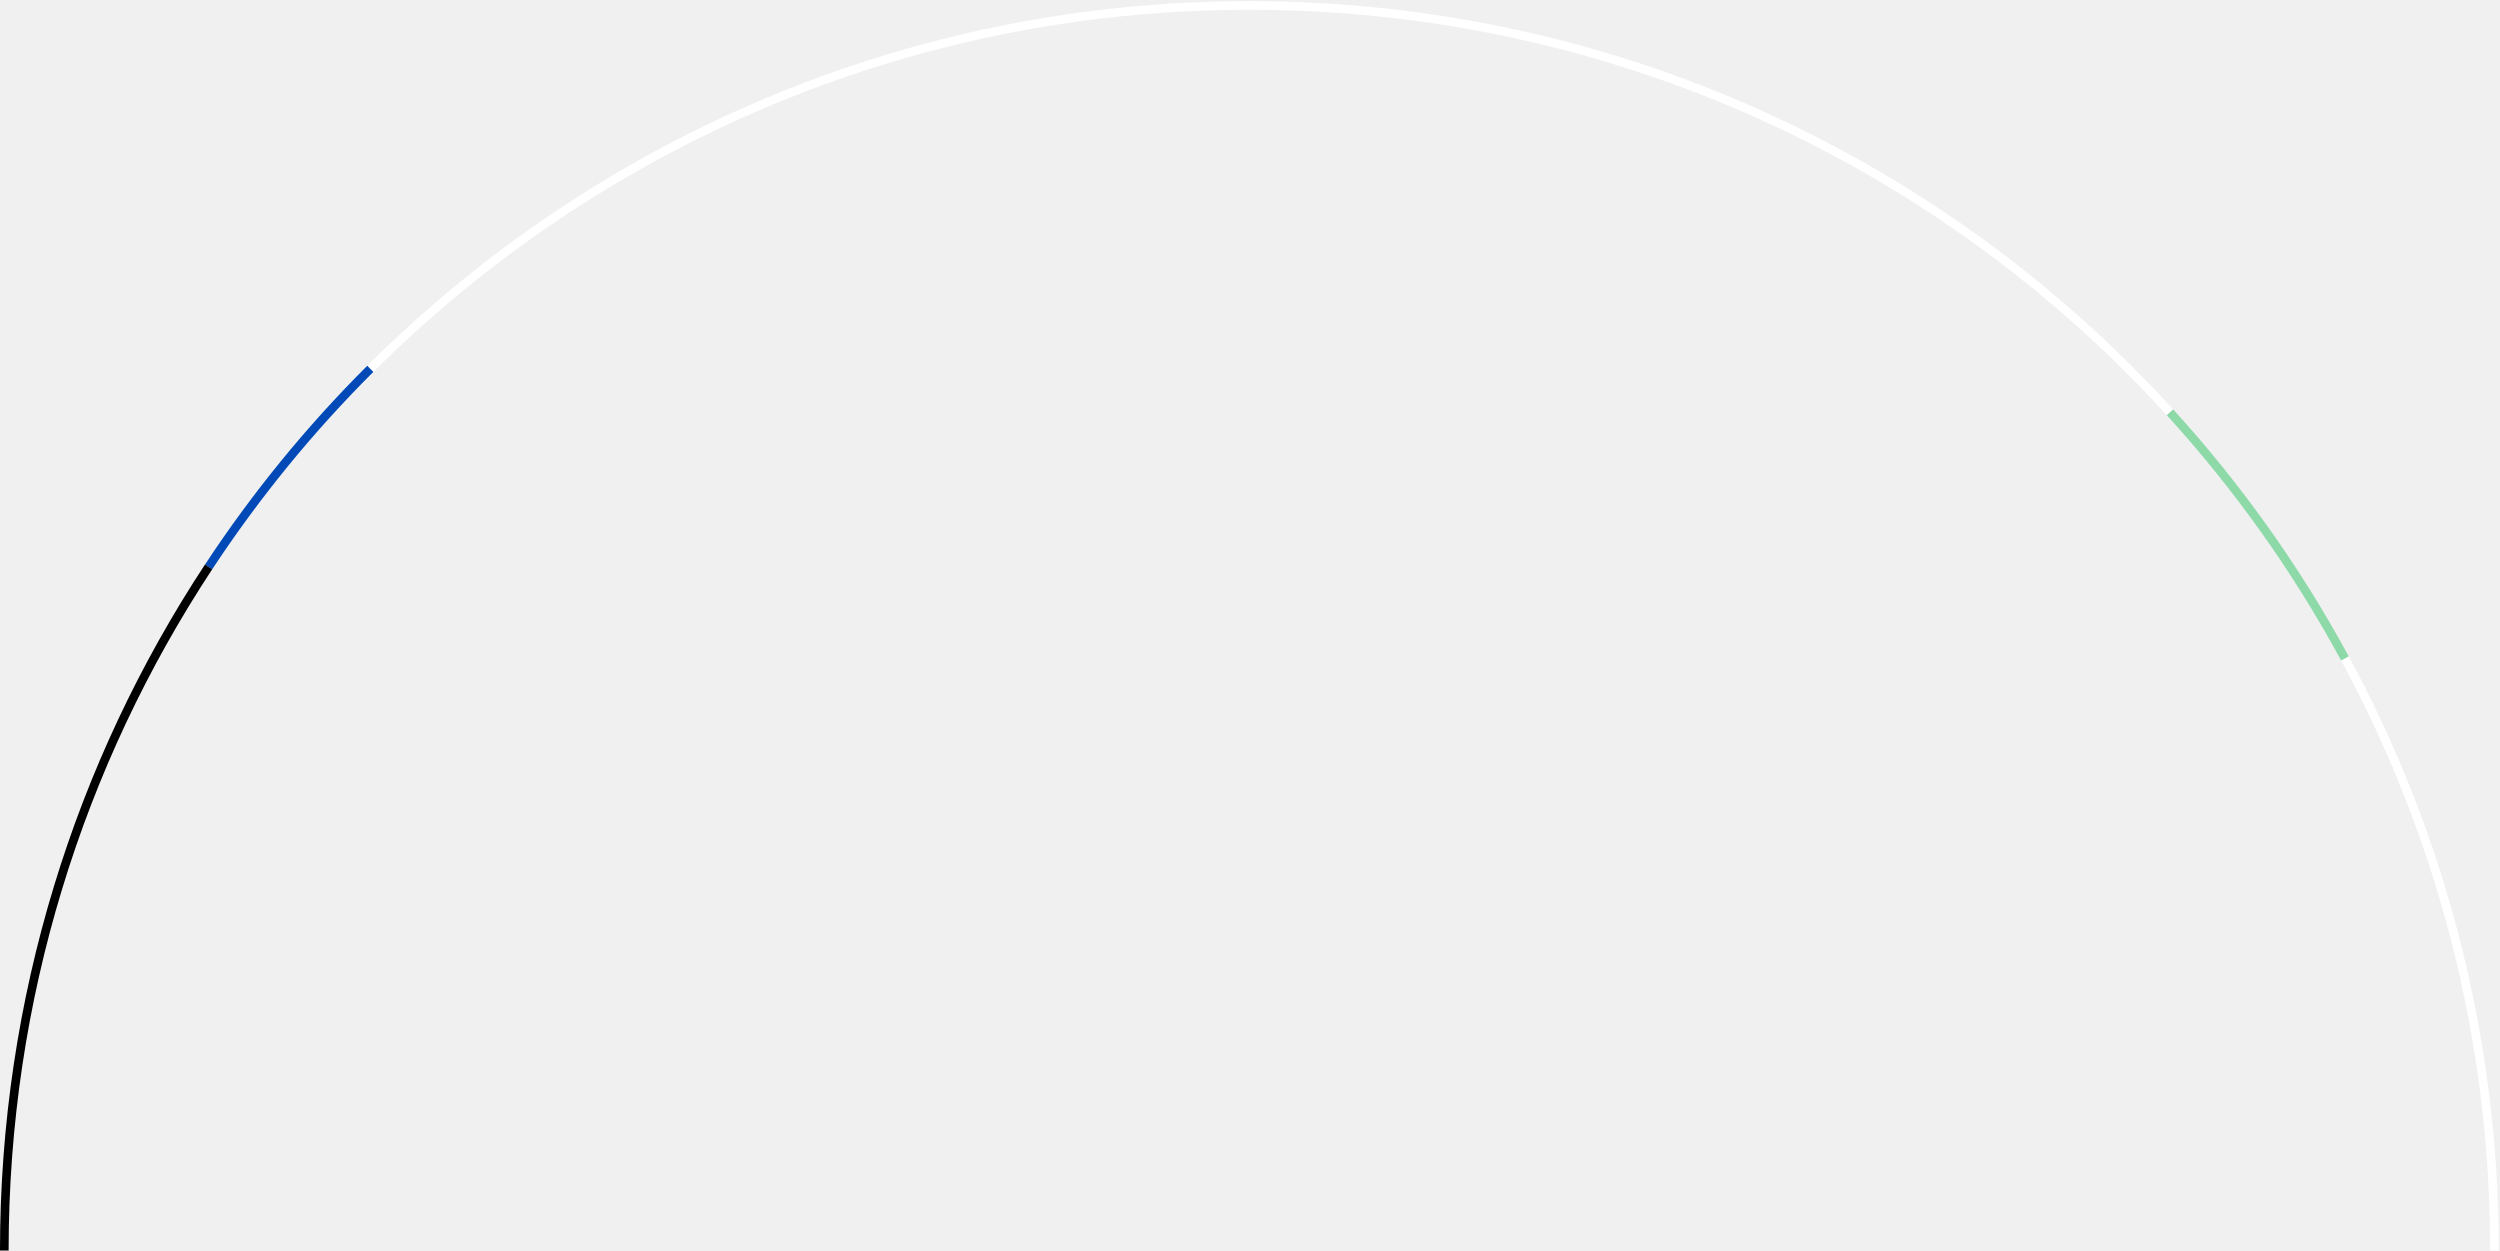
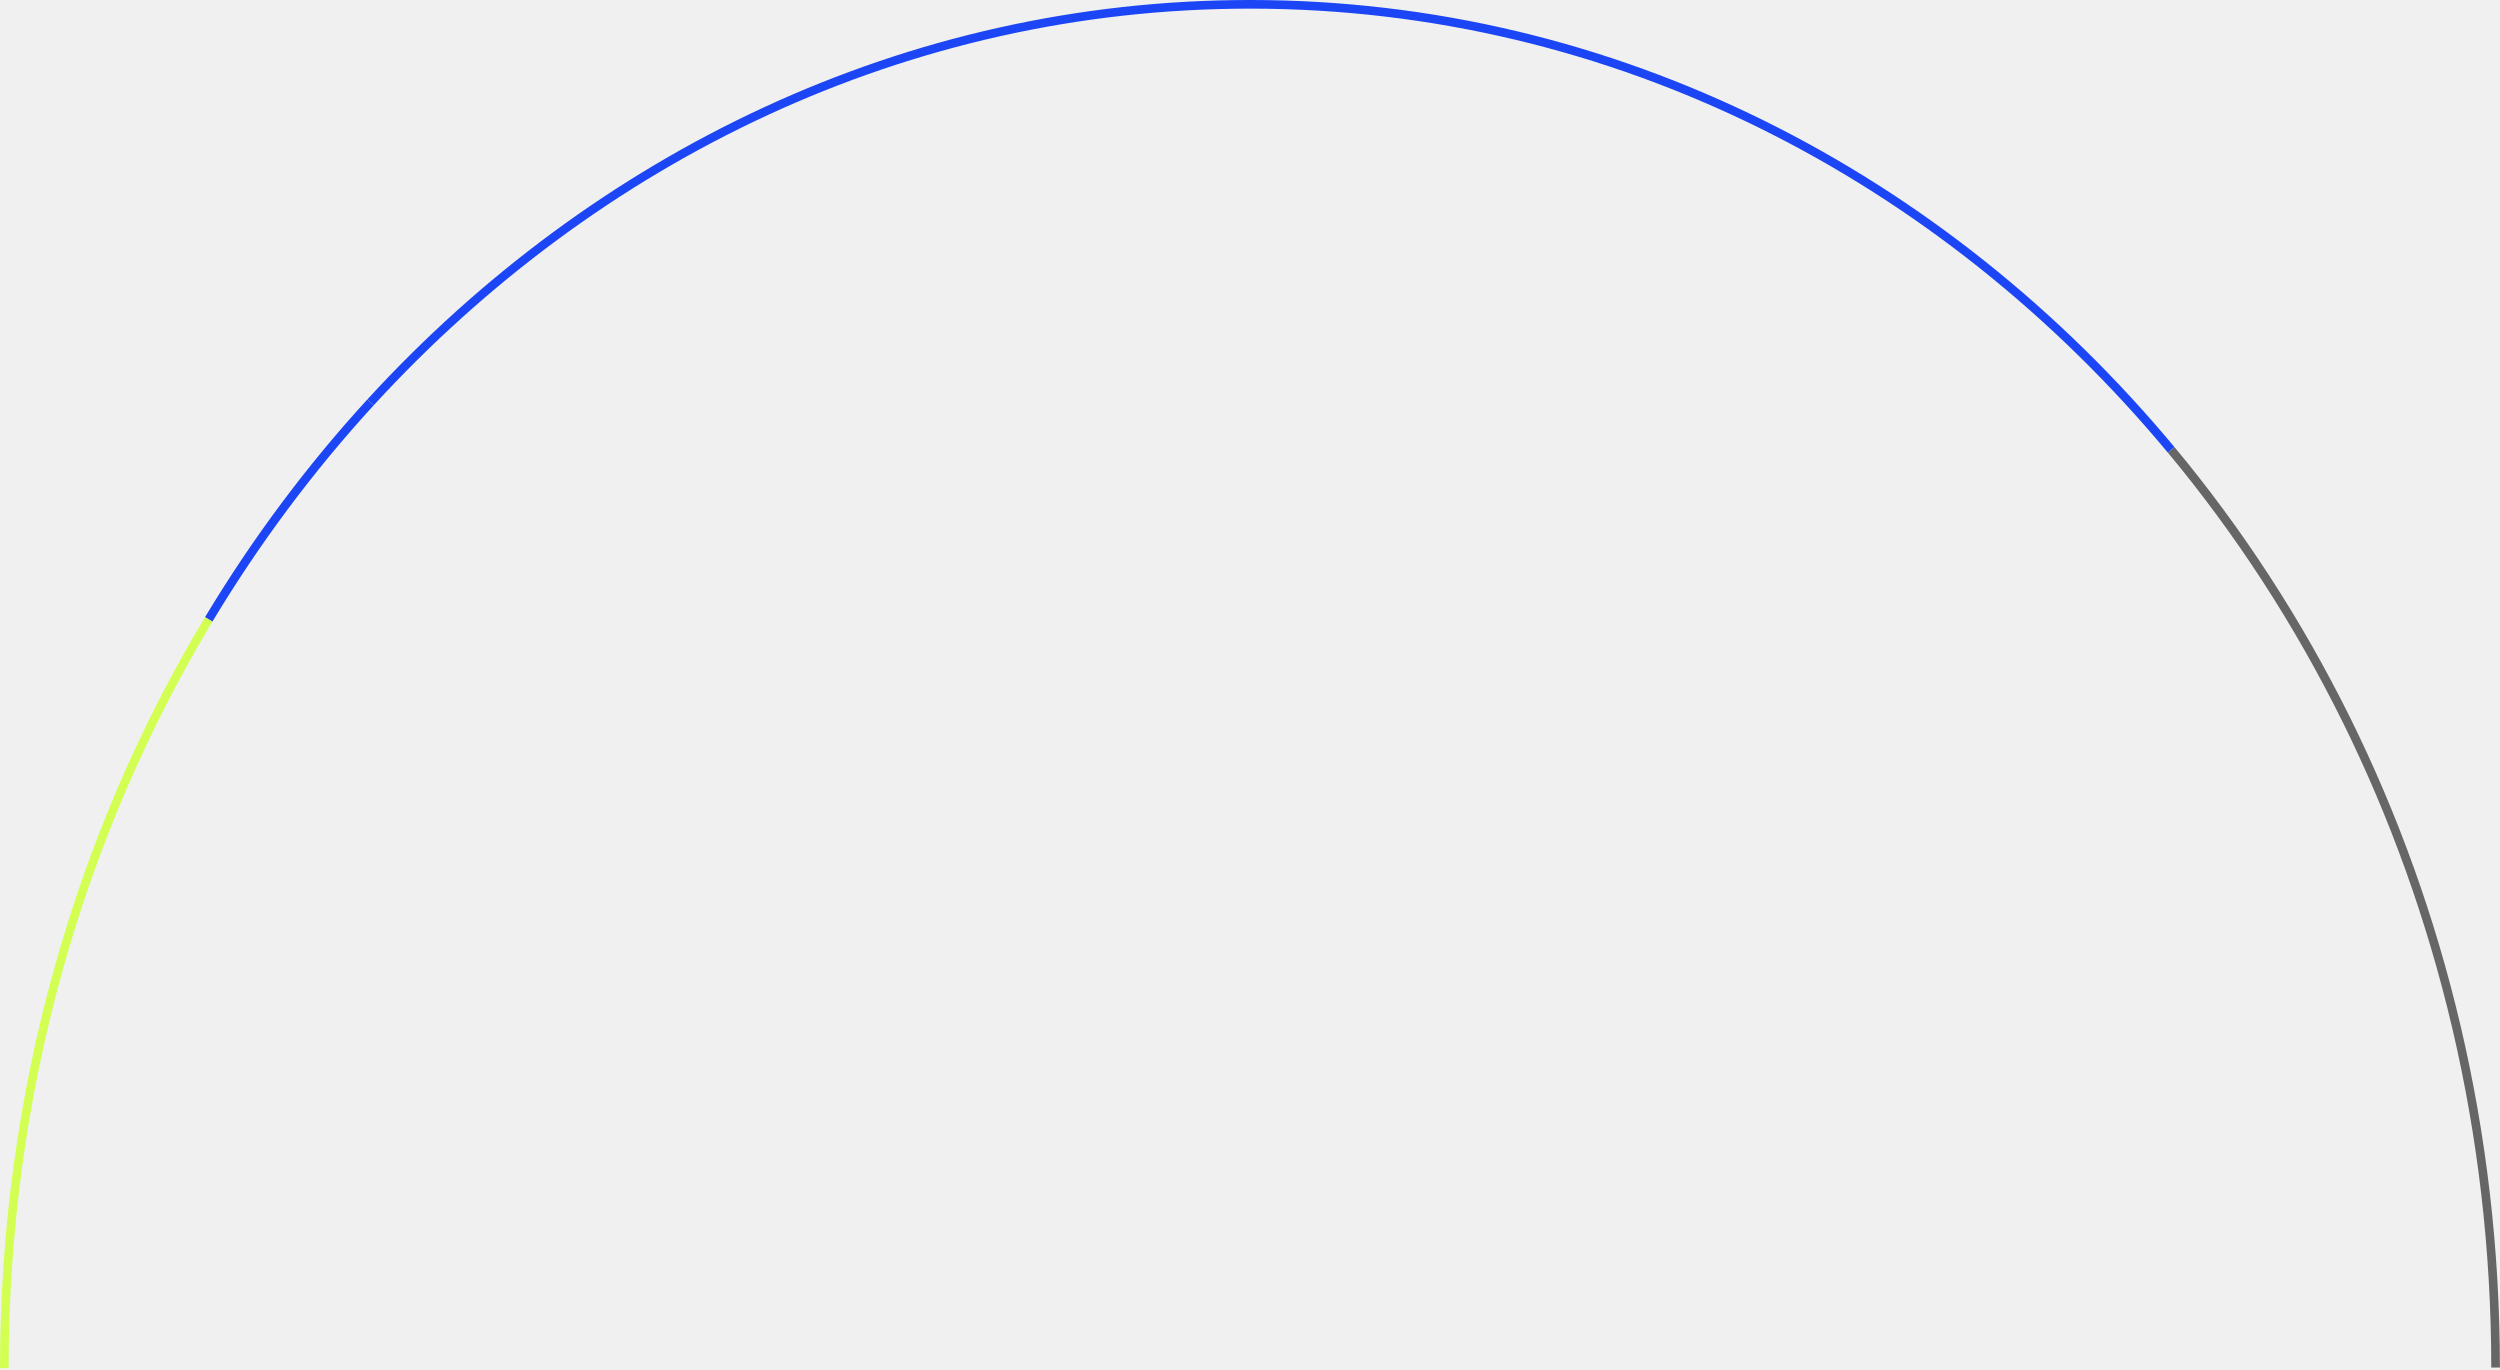
- <svg xmlns="http://www.w3.org/2000/svg" width="1737" height="869" viewBox="0 0 1737 869" fill="none">
-   <path d="M1629.24 457.426C1695.53 579.8 1733.17 719.954 1733.17 868.881" stroke="white" stroke-width="6" stroke-miterlimit="10" />
-   <path d="M1507.63 286.359C1554.73 338.054 1595.65 395.47 1629.24 457.453" stroke="#8DD9A8" stroke-width="6" stroke-miterlimit="10" />
-   <path d="M257.305 256.239C413.773 100.23 629.657 3.793 868.065 3.793C1121.46 3.793 1349.4 112.75 1507.61 286.358" stroke="white" stroke-width="6" stroke-miterlimit="10" />
-   <path d="M144.914 393.931C177.624 344.237 215.31 298.109 257.282 256.266" stroke="#0049B7" stroke-width="6" stroke-miterlimit="10" />
-   <path d="M2.992 868.884C2.992 693.48 55.199 530.263 144.914 393.906" stroke="black" stroke-width="6" stroke-miterlimit="10" />
+ <svg xmlns="http://www.w3.org/2000/svg" width="1736" height="951" viewBox="0 0 1736 951" fill="none">
+   <path d="M144.922 430.118C177.632 375.714 215.318 325.214 257.289 279.404" stroke="#1C46F5" stroke-width="6" stroke-miterlimit="10" />
+   <path d="M1507.64 312.35C1554.74 368.945 1595.66 431.803 1629.24 499.661" stroke="#666666" stroke-width="6" stroke-miterlimit="10" />
+   <path d="M257.312 279.374C413.78 108.578 629.664 3 868.073 3C1121.46 3 1349.41 122.285 1507.62 312.348" stroke="#1C46F5" stroke-width="6" stroke-miterlimit="10" />
+   <path d="M3 950.091C3 758.062 55.207 579.373 144.922 430.092" stroke="#D2FF52" stroke-width="6" stroke-miterlimit="10" />
+   <path d="M1629.01 499.166C1695.3 633.14 1732.93 786.579 1732.93 949.623" stroke="#666666" stroke-width="6" stroke-miterlimit="10" />
</svg>
